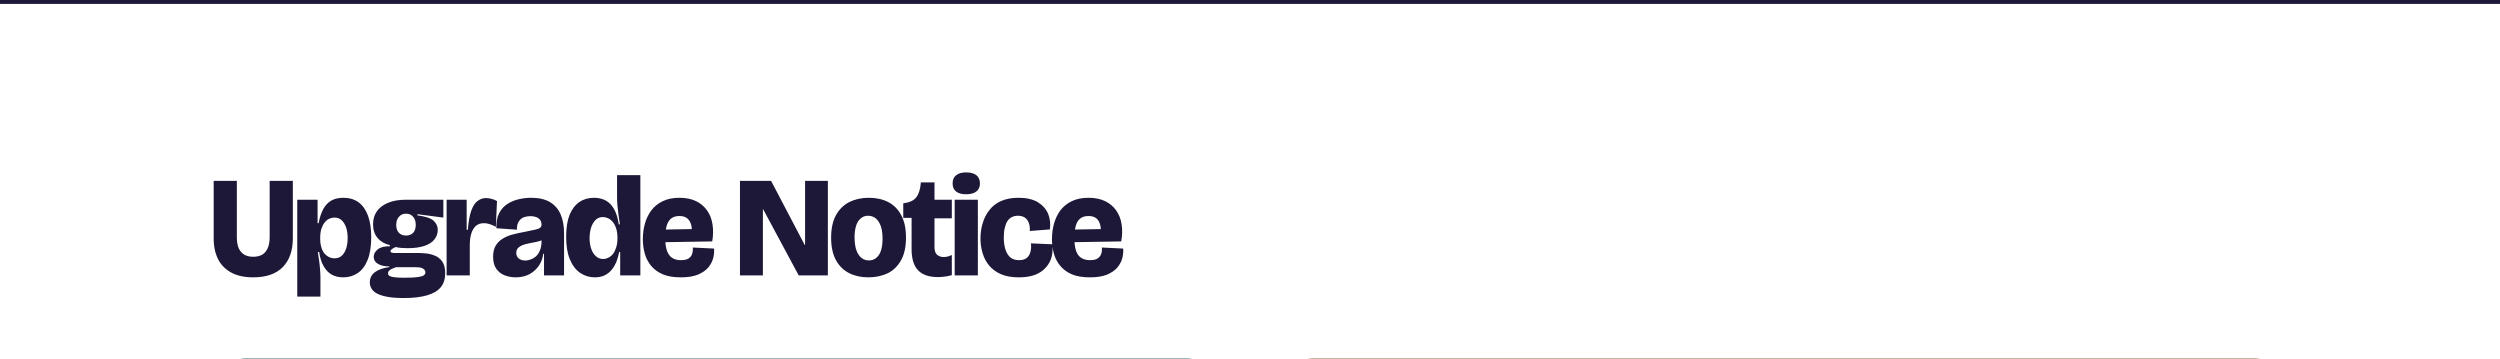
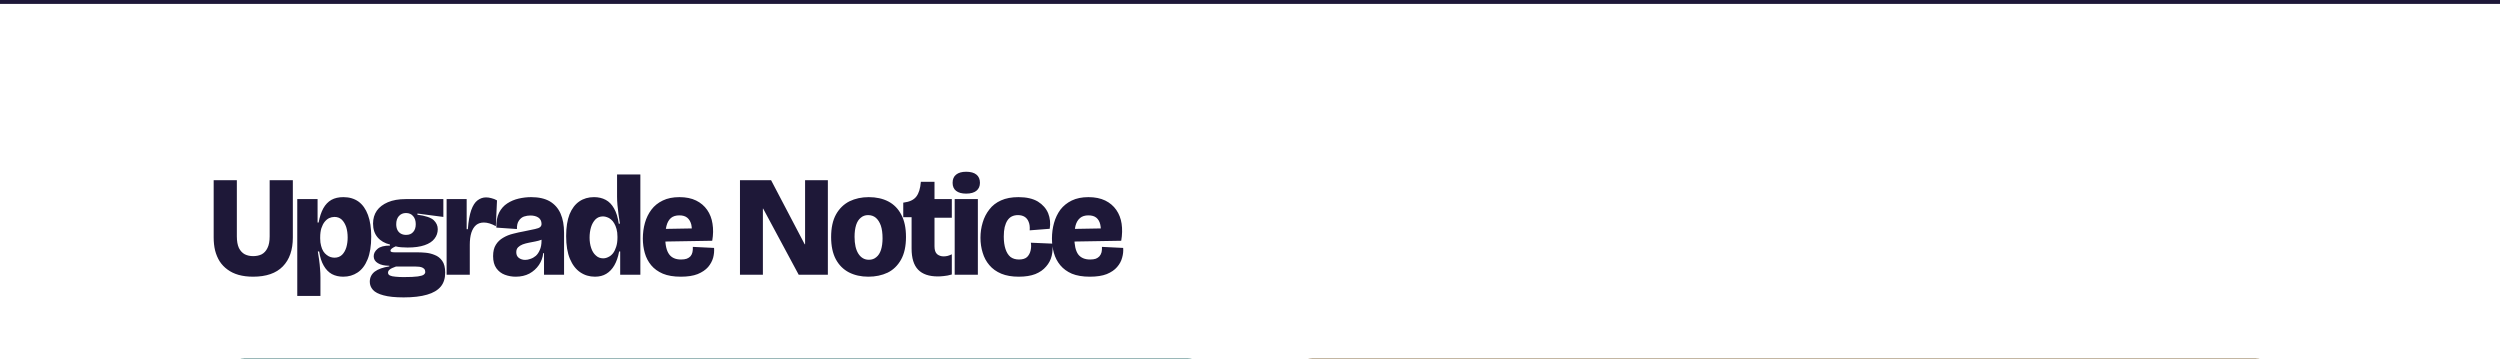
<svg xmlns="http://www.w3.org/2000/svg" viewBox="0 0 1920 275" width="1920" height="275">
  <rect x="0" y="0" width="1920" height="275" fill="#ffffff" />
  <path d="M0 0H1920V766.1H0V0Z" fill="#ffffff" />
  <path fill-rule="evenodd" d="M0 0H1920V766.1H0V0ZM0 3H1920V766.1H0V3Z" fill="#1e1838" />
-   <path d="M194.4 213L194.4 213Q188.2 213 183.2 211.6Q178.3 210.2 174.7 207.5Q171.1 204.9 168.7 201.2Q166.4 197.5 165.2 192.9Q164.1 188.3 164.1 182.9L164.1 182.9L164.1 138.9L181.9 138.9L181.9 182Q181.9 187.6 183.5 191Q185.2 194.3 188 195.8Q190.8 197.2 194.4 197.2L194.4 197.2Q198.2 197.2 201 195.8Q203.8 194.3 205.4 191Q207.1 187.7 207.1 182L207.1 182L207.1 138.9L224.9 138.9L224.9 182.9Q224.9 197.2 217.2 205.1Q209.5 213 194.4 213ZM246.1 227.8L228.3 227.8L228.3 174.1L228.3 153.4L243.9 153.4L243.9 171.4L244.7 171.4Q245.9 164.9 248.3 160.5Q250.7 156.2 254.5 154Q258.3 151.9 263.7 151.9L263.7 151.9Q270.5 151.9 275.3 155.3Q280.1 158.8 282.6 165.6Q285.1 172.3 285.1 182.2L285.1 182.2Q285.1 192.9 282.3 199.7Q279.5 206.6 274.6 209.8Q269.8 213 263.6 213L263.6 213Q258.7 213 254.9 211Q251.1 208.9 248.6 204.5Q246.1 200.2 245.1 193.6L245.1 193.6L244.1 193.6Q244.7 196.8 245.1 200.2Q245.6 203.7 245.8 207Q246.1 210.4 246.1 213.5L246.1 213.5L246.1 227.8ZM256.9 198.4L256.9 198.4Q260.4 198.4 262.7 196.2Q264.9 194 266 190.4Q267 186.9 267 182.9L267 182.9Q267 178.5 265.9 174.9Q264.7 171.4 262.5 169.2Q260.2 167.1 256.9 167.1L256.9 167.1Q254.8 167.1 252.8 168Q250.9 168.9 249.3 170.9Q247.8 172.8 246.8 175.8Q245.9 178.7 245.9 182.9L245.9 182.9L245.9 183.6Q245.9 186.9 246.6 189.3Q247.2 191.7 248.3 193.5Q249.4 195.2 250.9 196.3Q252.3 197.4 253.8 197.9Q255.4 198.4 256.9 198.4ZM310 228.9L310 228.9Q300.3 228.9 294.5 227.3Q288.8 225.8 286.4 223.1Q284 220.4 284 216.9L284 216.9Q284 212.1 287.8 209.1Q291.7 206.2 299 205.1L299 205.1L299 204.6Q293.4 204.6 290.2 202.6Q287 200.7 287 197.3L287 197.3Q287 194.1 290 191.6Q292.9 189.1 299.5 189.1L299.5 189.1L299.5 188.3Q293.5 186.9 290 182.8Q286.5 178.7 286.5 172.2L286.5 172.2Q286.5 166.5 289.4 162.3Q292.3 158.2 297.9 155.8Q303.5 153.4 311.6 153.4L311.6 153.4L340.5 153.4L340.5 167.1L320.6 164.5L320.6 165.4Q329.7 166.6 333 169.5Q336.2 172.5 336.2 176.5L336.2 176.5Q336.2 180.6 333.7 183.8Q331.3 187 326.1 188.8Q320.9 190.6 313 190.6L313 190.6Q310.6 190.6 308.1 190.4Q305.6 190.2 303.9 189.7L303.9 189.7Q302 190.5 301 191.3Q299.9 192.1 299.9 193L299.9 193Q299.9 193.6 300.4 193.8Q300.8 194.1 301.6 194.2Q302.5 194.3 303.5 194.3L303.5 194.3L321.2 194.3Q323.5 194.3 326.9 194.6Q330.4 194.9 333.9 196.3Q337.3 197.6 339.6 200.8Q341.9 204 341.9 209.9L341.9 209.9Q341.9 216.5 338.5 220.6Q335 224.8 328 226.8Q320.9 228.9 310 228.9ZM310 213.3L310 213.3Q317.4 213.3 320.9 212.8Q324.5 212.3 325.5 211.4Q326.7 210.5 326.7 209.4L326.7 209.4Q326.7 207.9 325.8 207Q324.9 206.1 323.6 205.7Q322.3 205.3 321 205.3Q319.7 205.2 319 205.2L319 205.2L304.1 205.2Q300.6 206.4 299.3 207.5Q298 208.5 298 209.9L298 209.9Q298 211.4 299.5 212.1Q301 212.8 303.7 213Q306.4 213.3 310 213.3ZM311.9 180.9L311.9 180.9Q315.4 180.9 317.4 178.7Q319.3 176.5 319.3 172.7L319.3 172.7Q319.3 168.8 317.3 166.5Q315.3 164.1 311.8 164.1L311.8 164.1Q308.4 164.1 306.4 166.5Q304.3 168.8 304.3 172.7L304.3 172.7Q304.3 175.2 305.2 177.1Q306.1 178.9 307.8 179.9Q309.5 180.9 311.9 180.9ZM360.8 211.5L343 211.5L343 179.9L343 153.4L358.4 153.4L358.4 176.5L359.3 176.5Q360 167.3 361.9 161.9Q363.8 156.6 366.7 154.4Q369.7 152.1 373.3 152.1L373.3 152.1Q375.3 152.1 377.4 152.7Q379.6 153.2 381.7 154.4L381.7 154.4L380.8 174.2Q378.3 172.8 376 172.1Q373.7 171.4 371.6 171.4L371.6 171.4Q368.1 171.4 365.7 173.3Q363.3 175.3 362 179.2Q360.8 183 360.8 188.5L360.8 188.5L360.8 211.5ZM396.1 213L396.1 213Q391.7 213 387.7 211.5Q383.7 210 381.2 206.5Q378.7 203 378.7 197.2L378.7 197.2Q378.7 191.8 380.8 188.5Q382.9 185.1 386.4 183.1Q389.9 181 394.1 180Q398.3 178.9 402.3 178.2L402.3 178.2Q408 177.1 410.9 176.4Q413.8 175.8 414.8 174.9Q415.9 174 415.9 172.5L415.9 172.5Q415.9 169.3 413.5 167.6Q411.1 166 407.3 166L407.3 166Q404.9 166 402.4 166.8Q400 167.7 398.5 170Q396.9 172.2 397 176.4L397 176.4L381.2 175.3Q381 168.4 383.3 163.8Q385.6 159.3 389.6 156.7Q393.6 154.1 398.4 153Q403.2 151.9 407.9 151.9L407.9 151.9Q416.6 151.9 422.2 155.1Q427.8 158.4 430.5 164.5Q433.2 170.6 433.2 179.3L433.2 179.3L433.2 189.6Q433.2 193.2 433.2 196.9Q433.2 200.6 433.2 204.2Q433.2 207.9 433.2 211.5L433.2 211.5L417.8 211.5Q417.8 207.5 417.8 203.5Q417.8 199.4 417.8 194.9L417.8 194.9L417.2 194.9Q416.7 199.8 413.9 204Q411.1 208.1 406.6 210.6Q402 213 396.1 213ZM403.4 200.1L403.4 200.1Q405.3 200.1 407.4 199.3Q409.6 198.6 411.5 197Q413.4 195.3 414.6 192.4Q415.9 189.5 415.9 185.2L415.9 185.2L415.9 182.6L418.8 182.2Q417.9 183.7 415.9 184.6Q413.9 185.4 411.3 185.9Q408.8 186.4 406.2 186.9Q403.6 187.4 401.4 188.2Q399.2 189.1 397.9 190.4Q396.5 191.8 396.5 194.2L396.5 194.2Q396.5 197.1 398.5 198.6Q400.6 200.1 403.4 200.1ZM456.9 213L456.9 213Q450.6 213 445.6 209.6Q440.6 206.2 437.7 199.3Q434.8 192.4 434.8 181.8L434.8 181.8Q434.8 171.8 437.4 165.1Q440.1 158.5 444.9 155.2Q449.7 151.9 456.2 151.9L456.2 151.9Q461.3 151.9 465.2 154Q469.1 156.1 471.6 160.6Q474.2 165.1 475.2 172.3L475.2 172.3L476.1 172.3Q475.6 168.6 475 165Q474.5 161.3 474.2 157.9Q473.9 154.5 473.9 151.6L473.9 151.6L473.9 134.5L491.8 134.5L491.8 191L491.8 211.5L476.3 211.5L476.3 193.6L475.5 193.6Q474.3 200 471.8 204.3Q469.3 208.6 465.6 210.8Q462 213 456.9 213ZM463.2 198.9L463.2 198.9Q465.3 198.9 467.2 197.9Q469.2 197 470.8 195Q472.3 193 473.2 190.1Q474.2 187.1 474.2 183L474.2 183L474.2 182.2Q474.2 178.9 473.5 176.4Q472.8 173.8 471.7 172Q470.6 170.1 469.2 169Q467.8 167.8 466.2 167.3Q464.6 166.7 463.1 166.7L463.1 166.7Q459.6 166.7 457.3 169Q455 171.4 453.9 175Q452.8 178.7 452.8 183L452.8 183Q452.8 187.3 454 190.9Q455.2 194.6 457.6 196.7Q459.9 198.9 463.2 198.9ZM522.9 213L522.9 213Q514.6 213 509.1 210.7Q503.5 208.3 500.1 204.2Q496.7 200.1 495.2 194.8Q493.7 189.5 493.7 183.7L493.7 183.7Q493.7 177.4 495.3 171.7Q496.9 166 500.3 161.5Q503.6 157.1 509 154.5Q514.3 151.9 521.8 151.9L521.8 151.9Q529.3 151.9 534.6 154.5Q539.9 157.1 543.1 161.7Q546.3 166.3 547.2 172.3Q548.2 178.4 547 185.4L547 185.4L504.8 186.1L504.8 176.4L533.3 175.9L531 181.5Q531.7 176.4 530.9 172.9Q530 169.5 527.8 167.7Q525.6 165.9 521.8 165.9L521.8 165.9Q517.7 165.9 515.3 167.9Q512.9 170 511.9 173.8Q510.9 177.6 510.9 182.8L510.9 182.8Q510.9 191.7 513.9 195.8Q516.8 199.8 523 199.8L523 199.8Q525.6 199.8 527.4 199.2Q529.2 198.5 530.3 197.3Q531.4 196 531.8 194.2Q532.2 192.4 532.1 190.1L532.1 190.1L548.4 190.9Q548.7 194.6 547.7 198.4Q546.6 202.3 543.8 205.6Q540.9 208.9 535.8 211Q530.7 213 522.9 213ZM585.9 211.5L568.3 211.5L568.3 138.9L592.2 138.9L618 188.1L618.3 188.1L618.3 138.9L635.8 138.9L635.8 211.5L613.4 211.5L586.1 160.7L585.9 160.7L585.9 211.5ZM666.9 213L666.9 213Q658.5 213 652 209.7Q645.5 206.3 641.9 199.6Q638.3 192.8 638.3 182.6L638.3 182.6Q638.3 171.9 642.1 165.1Q645.9 158.4 652.4 155.1Q659 151.9 667.2 151.9L667.2 151.9Q675.8 151.9 682.2 155.2Q688.7 158.6 692.2 165.4Q695.8 172.1 695.8 182.5L695.8 182.5Q695.8 193.1 692 199.9Q688.2 206.7 681.7 209.9Q675.1 213 666.9 213ZM667.3 200L667.3 200Q670.7 200 673 198Q675.4 196.1 676.6 192.4Q677.8 188.6 677.8 183.5L677.8 183.5Q677.8 177.7 676.5 173.8Q675.1 169.9 672.7 167.8Q670.2 165.7 666.7 165.7L666.7 165.7Q663.4 165.7 661.1 167.7Q658.7 169.6 657.5 173.3Q656.3 177.1 656.3 182.4L656.3 182.4Q656.3 190.7 659.2 195.3Q662.2 200 667.3 200ZM720.3 212.8L720.3 212.8Q710.1 212.8 705.1 207.6Q700.1 202.4 700.1 191.4L700.1 191.4L700.1 167.3L693.7 167.3L693.7 156.1L694 156.1Q700.9 155.2 703.7 151.5Q706.6 147.8 707.2 140.3L707.2 140.3L707.2 140.1L717.7 140.1L717.7 153.4L731 153.4L731 167.7L717.7 167.7L717.7 189.7Q717.7 193.9 719.7 195.7Q721.8 197.4 724.7 197.4L724.7 197.4Q726.3 197.4 727.9 197Q729.6 196.5 731 195.8L731 195.8L731 211.3Q727.6 212.3 724.9 212.5Q722.3 212.8 720.3 212.8ZM751 211.5L733.2 211.5L733.2 153.4L751 153.4L751 211.5ZM742 149.2L742 149.2Q737 149.2 734.3 147.1Q731.6 145 731.6 140.9L731.6 140.9Q731.6 136.7 734.3 134.6Q737 132.4 742 132.4L742 132.4Q747.2 132.4 749.9 134.6Q752.6 136.8 752.6 140.9L752.6 140.9Q752.6 144.8 749.9 147Q747.2 149.2 742 149.2ZM782.4 213L782.4 213Q774.6 213 769 210.7Q763.4 208.3 759.8 204.1Q756.3 200 754.7 194.6Q753 189.2 753 183.1L753 183.1Q753 177 754.7 171.4Q756.3 165.9 759.8 161.4Q763.2 156.9 768.8 154.4Q774.4 151.9 782.2 151.9L782.2 151.9Q791.4 151.9 797.1 155.3Q802.7 158.8 805 164.3Q807.2 169.8 806.3 176.2L806.3 176.2L790.9 177.4Q791.1 173.4 790 170.9Q789 168.3 786.9 167Q784.8 165.7 781.8 165.7L781.8 165.7Q779.2 165.7 777.2 166.7Q775.1 167.7 773.7 169.8Q772.4 171.8 771.7 174.9Q770.9 178 770.9 182.2L770.9 182.2Q770.9 187.7 772.2 191.7Q773.5 195.7 776.1 197.8Q778.6 199.8 782.6 199.8L782.6 199.8Q786.7 199.8 788.8 197.9Q790.9 195.9 791.5 192.9Q792.2 189.8 791.7 186.9L791.7 186.9L808.1 187.6Q808.8 192.5 807.7 197Q806.6 201.6 803.4 205.2Q800.3 208.9 795.1 211Q789.9 213 782.4 213ZM837.1 213L837.1 213Q828.8 213 823.2 210.7Q817.7 208.3 814.3 204.2Q810.9 200.1 809.4 194.8Q807.9 189.5 807.9 183.7L807.9 183.7Q807.9 177.4 809.5 171.7Q811.1 166 814.4 161.5Q817.8 157.1 823.1 154.5Q828.5 151.9 836 151.9L836 151.9Q843.4 151.9 848.8 154.5Q854.1 157.1 857.3 161.7Q860.5 166.3 861.4 172.3Q862.4 178.4 861.1 185.4L861.1 185.4L819 186.1L819 176.4L847.5 175.9L845.2 181.5Q845.9 176.4 845 172.9Q844.2 169.5 842 167.7Q839.8 165.9 836 165.9L836 165.9Q831.9 165.9 829.5 167.9Q827 170 826.1 173.8Q825.1 177.6 825.1 182.8L825.1 182.8Q825.1 191.7 828 195.8Q831 199.8 837.2 199.8L837.2 199.8Q839.8 199.8 841.6 199.2Q843.3 198.5 844.4 197.3Q845.5 196 846 194.2Q846.4 192.4 846.3 190.1L846.3 190.1L862.6 190.9Q862.9 194.6 861.9 198.4Q860.8 202.3 858 205.6Q855.1 208.9 850 211Q844.9 213 837.1 213Z" fill="#1e1838" />
+   <path d="M194.4 212.5L194.4 212.5Q188.2 212.5 183.2 211.1Q178.3 209.7 174.7 207Q171.1 204.4 168.7 200.7Q166.4 197 165.2 192.4Q164.1 187.8 164.1 182.4L164.1 182.4L164.1 138.4L181.9 138.4L181.9 181.5Q181.9 187.1 183.5 190.5Q185.2 193.8 188 195.3Q190.8 196.7 194.4 196.7L194.4 196.7Q198.2 196.7 201 195.3Q203.8 193.8 205.4 190.5Q207.1 187.2 207.1 181.5L207.1 181.5L207.1 138.4L224.9 138.4L224.9 182.4Q224.9 196.7 217.2 204.6Q209.5 212.5 194.4 212.5ZM246.1 227.3L228.3 227.3L228.3 173.6L228.3 152.9L243.9 152.9L243.9 170.9L244.7 170.9Q245.9 164.4 248.3 160Q250.7 155.7 254.5 153.5Q258.3 151.4 263.7 151.4L263.7 151.4Q270.5 151.4 275.3 154.8Q280.1 158.3 282.6 165.1Q285.1 171.8 285.1 181.7L285.1 181.7Q285.1 192.4 282.3 199.2Q279.5 206.1 274.6 209.3Q269.8 212.5 263.6 212.5L263.6 212.5Q258.7 212.5 254.9 210.5Q251.1 208.4 248.6 204Q246.1 199.7 245.1 193.1L245.1 193.1L244.1 193.1Q244.7 196.3 245.1 199.7Q245.6 203.2 245.8 206.5Q246.1 209.9 246.1 213L246.1 213L246.1 227.3ZM256.9 197.9L256.9 197.9Q260.4 197.9 262.7 195.7Q264.9 193.5 266 189.9Q267 186.4 267 182.4L267 182.4Q267 178 265.9 174.4Q264.7 170.9 262.5 168.7Q260.2 166.6 256.9 166.6L256.9 166.6Q254.8 166.6 252.8 167.5Q250.9 168.4 249.3 170.4Q247.8 172.3 246.8 175.3Q245.9 178.2 245.9 182.4L245.9 182.4L245.9 183.1Q245.9 186.4 246.6 188.8Q247.2 191.2 248.3 193Q249.4 194.7 250.9 195.8Q252.3 196.9 253.8 197.4Q255.4 197.9 256.9 197.9ZM310 228.4L310 228.4Q300.2 228.4 294.5 226.8Q288.8 225.3 286.4 222.6Q284 219.9 284 216.4L284 216.4Q284 211.6 287.8 208.6Q291.7 205.7 299 204.6L299 204.6L299 204.1Q293.4 204.1 290.2 202.1Q287 200.2 287 196.8L287 196.8Q287 193.6 290 191.1Q292.9 188.6 299.5 188.6L299.5 188.6L299.5 187.8Q293.5 186.4 290 182.3Q286.5 178.2 286.5 171.7L286.5 171.7Q286.5 166 289.4 161.8Q292.3 157.7 297.9 155.3Q303.5 152.9 311.6 152.9L311.6 152.9L340.5 152.9L340.5 166.6L320.6 164L320.6 164.9Q329.7 166.1 333 169Q336.2 172 336.2 176L336.2 176Q336.2 180.1 333.7 183.3Q331.3 186.5 326.1 188.3Q320.9 190.1 313 190.1L313 190.1Q310.6 190.1 308.1 189.9Q305.6 189.7 303.9 189.2L303.9 189.2Q302 190 301 190.8Q299.9 191.6 299.9 192.5L299.9 192.5Q299.9 193.1 300.3 193.3Q300.8 193.6 301.6 193.7Q302.4 193.8 303.5 193.8L303.5 193.8L321.1 193.8Q323.5 193.8 326.9 194.1Q330.4 194.4 333.8 195.8Q337.3 197.1 339.6 200.3Q341.9 203.5 341.9 209.4L341.9 209.4Q341.9 216 338.5 220.1Q335 224.3 328 226.3Q320.9 228.4 310 228.4ZM310 212.8L310 212.8Q317.4 212.8 320.9 212.3Q324.4 211.8 325.5 210.9Q326.6 210 326.6 208.9L326.6 208.9Q326.6 207.4 325.8 206.5Q324.9 205.6 323.6 205.2Q322.2 204.8 321 204.8Q319.7 204.7 318.9 204.7L318.9 204.7L304.1 204.7Q300.6 205.9 299.3 207Q298 208 298 209.4L298 209.4Q298 210.9 299.5 211.6Q301 212.3 303.7 212.5Q306.4 212.8 310 212.8ZM311.9 180.4L311.9 180.4Q315.4 180.4 317.3 178.2Q319.3 176 319.3 172.2L319.3 172.2Q319.3 168.3 317.3 166Q315.3 163.6 311.8 163.6L311.8 163.6Q308.4 163.6 306.3 166Q304.3 168.3 304.3 172.2L304.3 172.2Q304.3 174.7 305.2 176.6Q306.1 178.4 307.8 179.4Q309.5 180.4 311.9 180.4ZM360.8 211L343 211L343 179.4L343 152.9L358.4 152.9L358.4 176L359.3 176Q360 166.8 361.9 161.4Q363.8 156.1 366.7 153.9Q369.7 151.6 373.3 151.6L373.3 151.6Q375.3 151.6 377.4 152.2Q379.6 152.7 381.7 153.9L381.7 153.9L380.8 173.7Q378.3 172.3 376 171.6Q373.7 170.9 371.6 170.9L371.6 170.9Q368.1 170.9 365.7 172.8Q363.3 174.8 362 178.7Q360.8 182.5 360.8 188L360.8 188L360.8 211ZM396.1 212.5L396.1 212.5Q391.7 212.5 387.7 211Q383.7 209.5 381.2 206Q378.7 202.5 378.7 196.7L378.7 196.7Q378.7 191.3 380.8 188Q382.9 184.6 386.4 182.6Q389.9 180.5 394.1 179.5Q398.3 178.4 402.3 177.7L402.3 177.7Q408 176.6 410.9 175.9Q413.8 175.3 414.8 174.4Q415.9 173.5 415.9 172L415.9 172Q415.9 168.8 413.5 167.1Q411.1 165.5 407.3 165.5L407.3 165.5Q404.9 165.5 402.4 166.3Q400 167.2 398.5 169.5Q396.9 171.7 397 175.9L397 175.9L381.2 174.8Q381 167.9 383.3 163.3Q385.6 158.8 389.6 156.2Q393.6 153.6 398.4 152.5Q403.2 151.4 407.9 151.4L407.9 151.4Q416.6 151.4 422.2 154.6Q427.8 157.9 430.5 164Q433.2 170.1 433.2 178.8L433.2 178.8L433.2 189.1Q433.2 192.7 433.2 196.4Q433.2 200.1 433.2 203.7Q433.2 207.4 433.2 211L433.2 211L417.8 211Q417.8 207 417.8 203Q417.8 198.9 417.8 194.4L417.8 194.4L417.2 194.4Q416.7 199.3 413.9 203.5Q411.1 207.6 406.6 210.1Q402 212.5 396.1 212.5ZM403.4 199.6L403.4 199.6Q405.3 199.6 407.4 198.8Q409.6 198.1 411.5 196.5Q413.4 194.8 414.6 191.9Q415.9 189 415.9 184.7L415.9 184.7L415.9 182.1L418.8 181.7Q417.9 183.2 415.9 184.1Q413.9 184.9 411.3 185.4Q408.8 185.9 406.2 186.4Q403.6 186.9 401.4 187.7Q399.2 188.6 397.9 189.9Q396.5 191.3 396.5 193.7L396.5 193.7Q396.5 196.6 398.5 198.1Q400.6 199.6 403.4 199.6ZM456.9 212.5L456.9 212.5Q450.6 212.5 445.6 209.1Q440.6 205.7 437.7 198.8Q434.8 191.9 434.8 181.3L434.8 181.3Q434.8 171.3 437.4 164.6Q440.1 158 444.9 154.7Q449.7 151.4 456.2 151.4L456.2 151.4Q461.3 151.4 465.2 153.5Q469.1 155.6 471.6 160.1Q474.2 164.6 475.2 171.8L475.2 171.8L476.1 171.8Q475.6 168.1 475 164.5Q474.5 160.8 474.2 157.4Q473.9 154 473.9 151.1L473.9 151.1L473.9 134L491.8 134L491.8 190.5L491.8 211L476.3 211L476.3 193.1L475.5 193.1Q474.3 199.5 471.8 203.8Q469.3 208.1 465.6 210.3Q462 212.5 456.9 212.5ZM463.2 198.4L463.2 198.4Q465.3 198.4 467.2 197.4Q469.2 196.5 470.8 194.5Q472.3 192.5 473.2 189.6Q474.2 186.6 474.2 182.5L474.2 182.5L474.2 181.7Q474.2 178.4 473.5 175.9Q472.8 173.3 471.7 171.5Q470.6 169.6 469.2 168.5Q467.8 167.3 466.2 166.8Q464.6 166.2 463.1 166.2L463.1 166.2Q459.6 166.2 457.3 168.5Q455 170.9 453.9 174.5Q452.8 178.2 452.8 182.5L452.8 182.5Q452.8 186.8 454 190.4Q455.2 194.1 457.6 196.2Q459.9 198.4 463.2 198.4ZM522.9 212.5L522.9 212.5Q514.6 212.5 509.1 210.2Q503.5 207.8 500.1 203.7Q496.7 199.6 495.2 194.3Q493.7 189 493.7 183.2L493.7 183.2Q493.7 176.9 495.3 171.2Q496.9 165.5 500.3 161Q503.6 156.6 509 154Q514.3 151.4 521.8 151.4L521.8 151.4Q529.3 151.4 534.6 154Q539.9 156.6 543.1 161.2Q546.3 165.8 547.2 171.8Q548.2 177.9 547 184.9L547 184.9L504.8 185.6L504.8 175.9L533.3 175.4L531 181Q531.7 175.9 530.9 172.4Q530 169 527.8 167.2Q525.6 165.4 521.8 165.4L521.8 165.4Q517.7 165.4 515.3 167.4Q512.9 169.5 511.9 173.3Q510.9 177.1 510.9 182.3L510.9 182.3Q510.9 191.2 513.9 195.3Q516.8 199.3 523 199.3L523 199.3Q525.6 199.3 527.4 198.7Q529.2 198 530.3 196.8Q531.4 195.5 531.8 193.7Q532.2 191.9 532.1 189.6L532.1 189.6L548.4 190.4Q548.7 194.1 547.7 197.9Q546.6 201.8 543.8 205.1Q540.9 208.4 535.8 210.5Q530.7 212.5 522.9 212.5ZM585.9 211L568.3 211L568.3 138.4L592.2 138.4L618 187.6L618.3 187.6L618.3 138.4L635.8 138.4L635.8 211L613.4 211L586.1 160.2L585.9 160.2L585.9 211ZM666.9 212.5L666.9 212.5Q658.5 212.5 652 209.2Q645.5 205.8 641.9 199.1Q638.3 192.3 638.3 182.1L638.3 182.1Q638.3 171.4 642.1 164.6Q645.9 157.9 652.4 154.6Q659 151.4 667.2 151.4L667.2 151.4Q675.8 151.4 682.2 154.7Q688.7 158.1 692.2 164.9Q695.8 171.6 695.8 182L695.8 182Q695.8 192.6 692 199.4Q688.2 206.2 681.7 209.4Q675.1 212.5 666.9 212.5ZM667.3 199.5L667.3 199.5Q670.7 199.5 673 197.5Q675.4 195.6 676.6 191.9Q677.8 188.1 677.8 183L677.8 183Q677.8 177.2 676.5 173.3Q675.1 169.4 672.7 167.3Q670.2 165.2 666.7 165.2L666.7 165.2Q663.4 165.2 661.1 167.2Q658.7 169.1 657.5 172.8Q656.3 176.6 656.3 181.9L656.3 181.9Q656.3 190.2 659.2 194.8Q662.2 199.5 667.3 199.5ZM720.3 212.3L720.3 212.3Q710.1 212.3 705.1 207.1Q700.1 201.9 700.1 190.9L700.1 190.9L700.1 166.8L693.7 166.8L693.7 155.6L694 155.6Q700.9 154.7 703.7 151Q706.6 147.3 707.2 139.8L707.2 139.8L707.2 139.6L717.7 139.6L717.7 152.9L731 152.9L731 167.2L717.7 167.2L717.7 189.2Q717.7 193.4 719.7 195.2Q721.8 196.9 724.7 196.9L724.7 196.9Q726.3 196.9 727.9 196.5Q729.6 196 731 195.3L731 195.3L731 210.8Q727.6 211.8 724.9 212Q722.3 212.3 720.3 212.3ZM751 211L733.2 211L733.2 152.9L751 152.9L751 211ZM742 148.7L742 148.7Q737 148.7 734.3 146.6Q731.6 144.5 731.6 140.4L731.6 140.4Q731.6 136.2 734.3 134.1Q737 131.9 742 131.9L742 131.9Q747.2 131.9 749.9 134.1Q752.6 136.3 752.6 140.4L752.6 140.4Q752.6 144.3 749.9 146.5Q747.2 148.7 742 148.7ZM782.4 212.5L782.4 212.5Q774.6 212.5 769 210.2Q763.3 207.8 759.8 203.6Q756.3 199.5 754.7 194.1Q753 188.7 753 182.6L753 182.6Q753 176.5 754.7 170.9Q756.3 165.4 759.8 160.9Q763.2 156.4 768.8 153.9Q774.3 151.4 782.2 151.4L782.2 151.4Q791.4 151.4 797.1 154.8Q802.7 158.3 805 163.8Q807.2 169.3 806.2 175.7L806.2 175.7L790.8 176.9Q791.1 172.9 790 170.4Q789 167.8 786.9 166.5Q784.8 165.2 781.8 165.2L781.8 165.2Q779.2 165.2 777.1 166.2Q775.1 167.2 773.7 169.3Q772.4 171.3 771.6 174.4Q770.9 177.5 770.9 181.7L770.9 181.7Q770.9 187.2 772.2 191.2Q773.5 195.2 776 197.3Q778.6 199.3 782.6 199.3L782.6 199.3Q786.7 199.3 788.8 197.4Q790.8 195.4 791.5 192.4Q792.2 189.3 791.7 186.4L791.7 186.4L808.1 187.1Q808.8 192 807.7 196.5Q806.6 201.1 803.4 204.7Q800.3 208.4 795.1 210.5Q789.9 212.5 782.4 212.5ZM837 212.5L837 212.5Q828.8 212.5 823.2 210.2Q817.7 207.8 814.3 203.7Q810.9 199.6 809.4 194.3Q807.9 189 807.9 183.2L807.9 183.2Q807.9 176.9 809.5 171.2Q811.1 165.5 814.4 161Q817.8 156.6 823.1 154Q828.5 151.4 835.9 151.4L835.9 151.4Q843.4 151.4 848.8 154Q854.1 156.6 857.3 161.2Q860.5 165.8 861.4 171.8Q862.3 177.9 861.1 184.9L861.1 184.9L819 185.6L819 175.9L847.5 175.4L845.2 181Q845.8 175.9 845 172.4Q844.2 169 842 167.2Q839.8 165.4 835.9 165.4L835.9 165.4Q831.9 165.4 829.5 167.4Q827 169.5 826 173.3Q825.1 177.1 825.1 182.3L825.1 182.3Q825.1 191.2 828 195.3Q831 199.3 837.2 199.3L837.2 199.3Q839.8 199.3 841.6 198.7Q843.3 198 844.4 196.8Q845.5 195.5 846 193.7Q846.4 191.9 846.3 189.6L846.3 189.6L862.6 190.4Q862.9 194.1 861.8 197.9Q860.8 201.8 857.9 205.1Q855.1 208.4 850 210.5Q844.9 212.5 837 212.5Z" fill="#1e1838" />
  <path d="M198 285.5H922C937.5 285.5 950 298 950 313.5V491.7C950 507.2 937.5 519.7 922 519.7H198C182.5 519.7 170 507.2 170 491.7V313.5C170 298 182.5 285.5 198 285.5Z" fill="#1e1838" />
  <path d="M188 275.5H912C927.5 275.5 940 288 940 303.5V481.7C940 497.2 927.5 509.7 912 509.7H188C172.5 509.7 160 497.2 160 481.7V303.5C160 288 172.5 275.5 188 275.5Z" fill="#2ed3a1" />
  <path fill-rule="evenodd" d="M188 275.5H912C927.5 275.5 940 288 940 303.5V481.7C940 497.2 927.5 509.7 912 509.7H188C172.5 509.7 160 497.2 160 481.7V303.5C160 288 172.5 275.5 188 275.5ZM188 278.5H912C925.8 278.5 937 289.7 937 303.5V481.7C937 495.5 925.8 506.7 912 506.7H188C174.2 506.7 163 495.5 163 481.7V303.5C163 289.7 174.2 278.5 188 278.5Z" fill="#1e1838" />
  <path d="M1018 285.5H1742C1757.5 285.5 1770 298 1770 313.5V491.7C1770 507.2 1757.5 519.7 1742 519.7H1018C1002.5 519.7 990 507.2 990 491.7V313.5C990 298 1002.5 285.5 1018 285.5Z" fill="#1e1838" />
  <path d="M1008 275.5H1732C1747.5 275.5 1760 288 1760 303.5V481.7C1760 497.2 1747.5 509.7 1732 509.7H1008C992.5 509.7 980 497.2 980 481.7V303.5C980 288 992.5 275.5 1008 275.5Z" fill="#ffc531" />
  <path fill-rule="evenodd" d="M1008 275.5H1732C1747.5 275.5 1760 288 1760 303.5V481.7C1760 497.2 1747.5 509.7 1732 509.7H1008C992.5 509.7 980 497.2 980 481.7V303.5C980 288 992.5 275.5 1008 275.5ZM1008 278.5H1732C1745.8 278.5 1757 289.7 1757 303.5V481.7C1757 495.5 1745.8 506.7 1732 506.7H1008C994.2 506.7 983 495.5 983 481.7V303.5C983 289.7 994.2 278.5 1008 278.5Z" fill="#1e1838" />
</svg>
